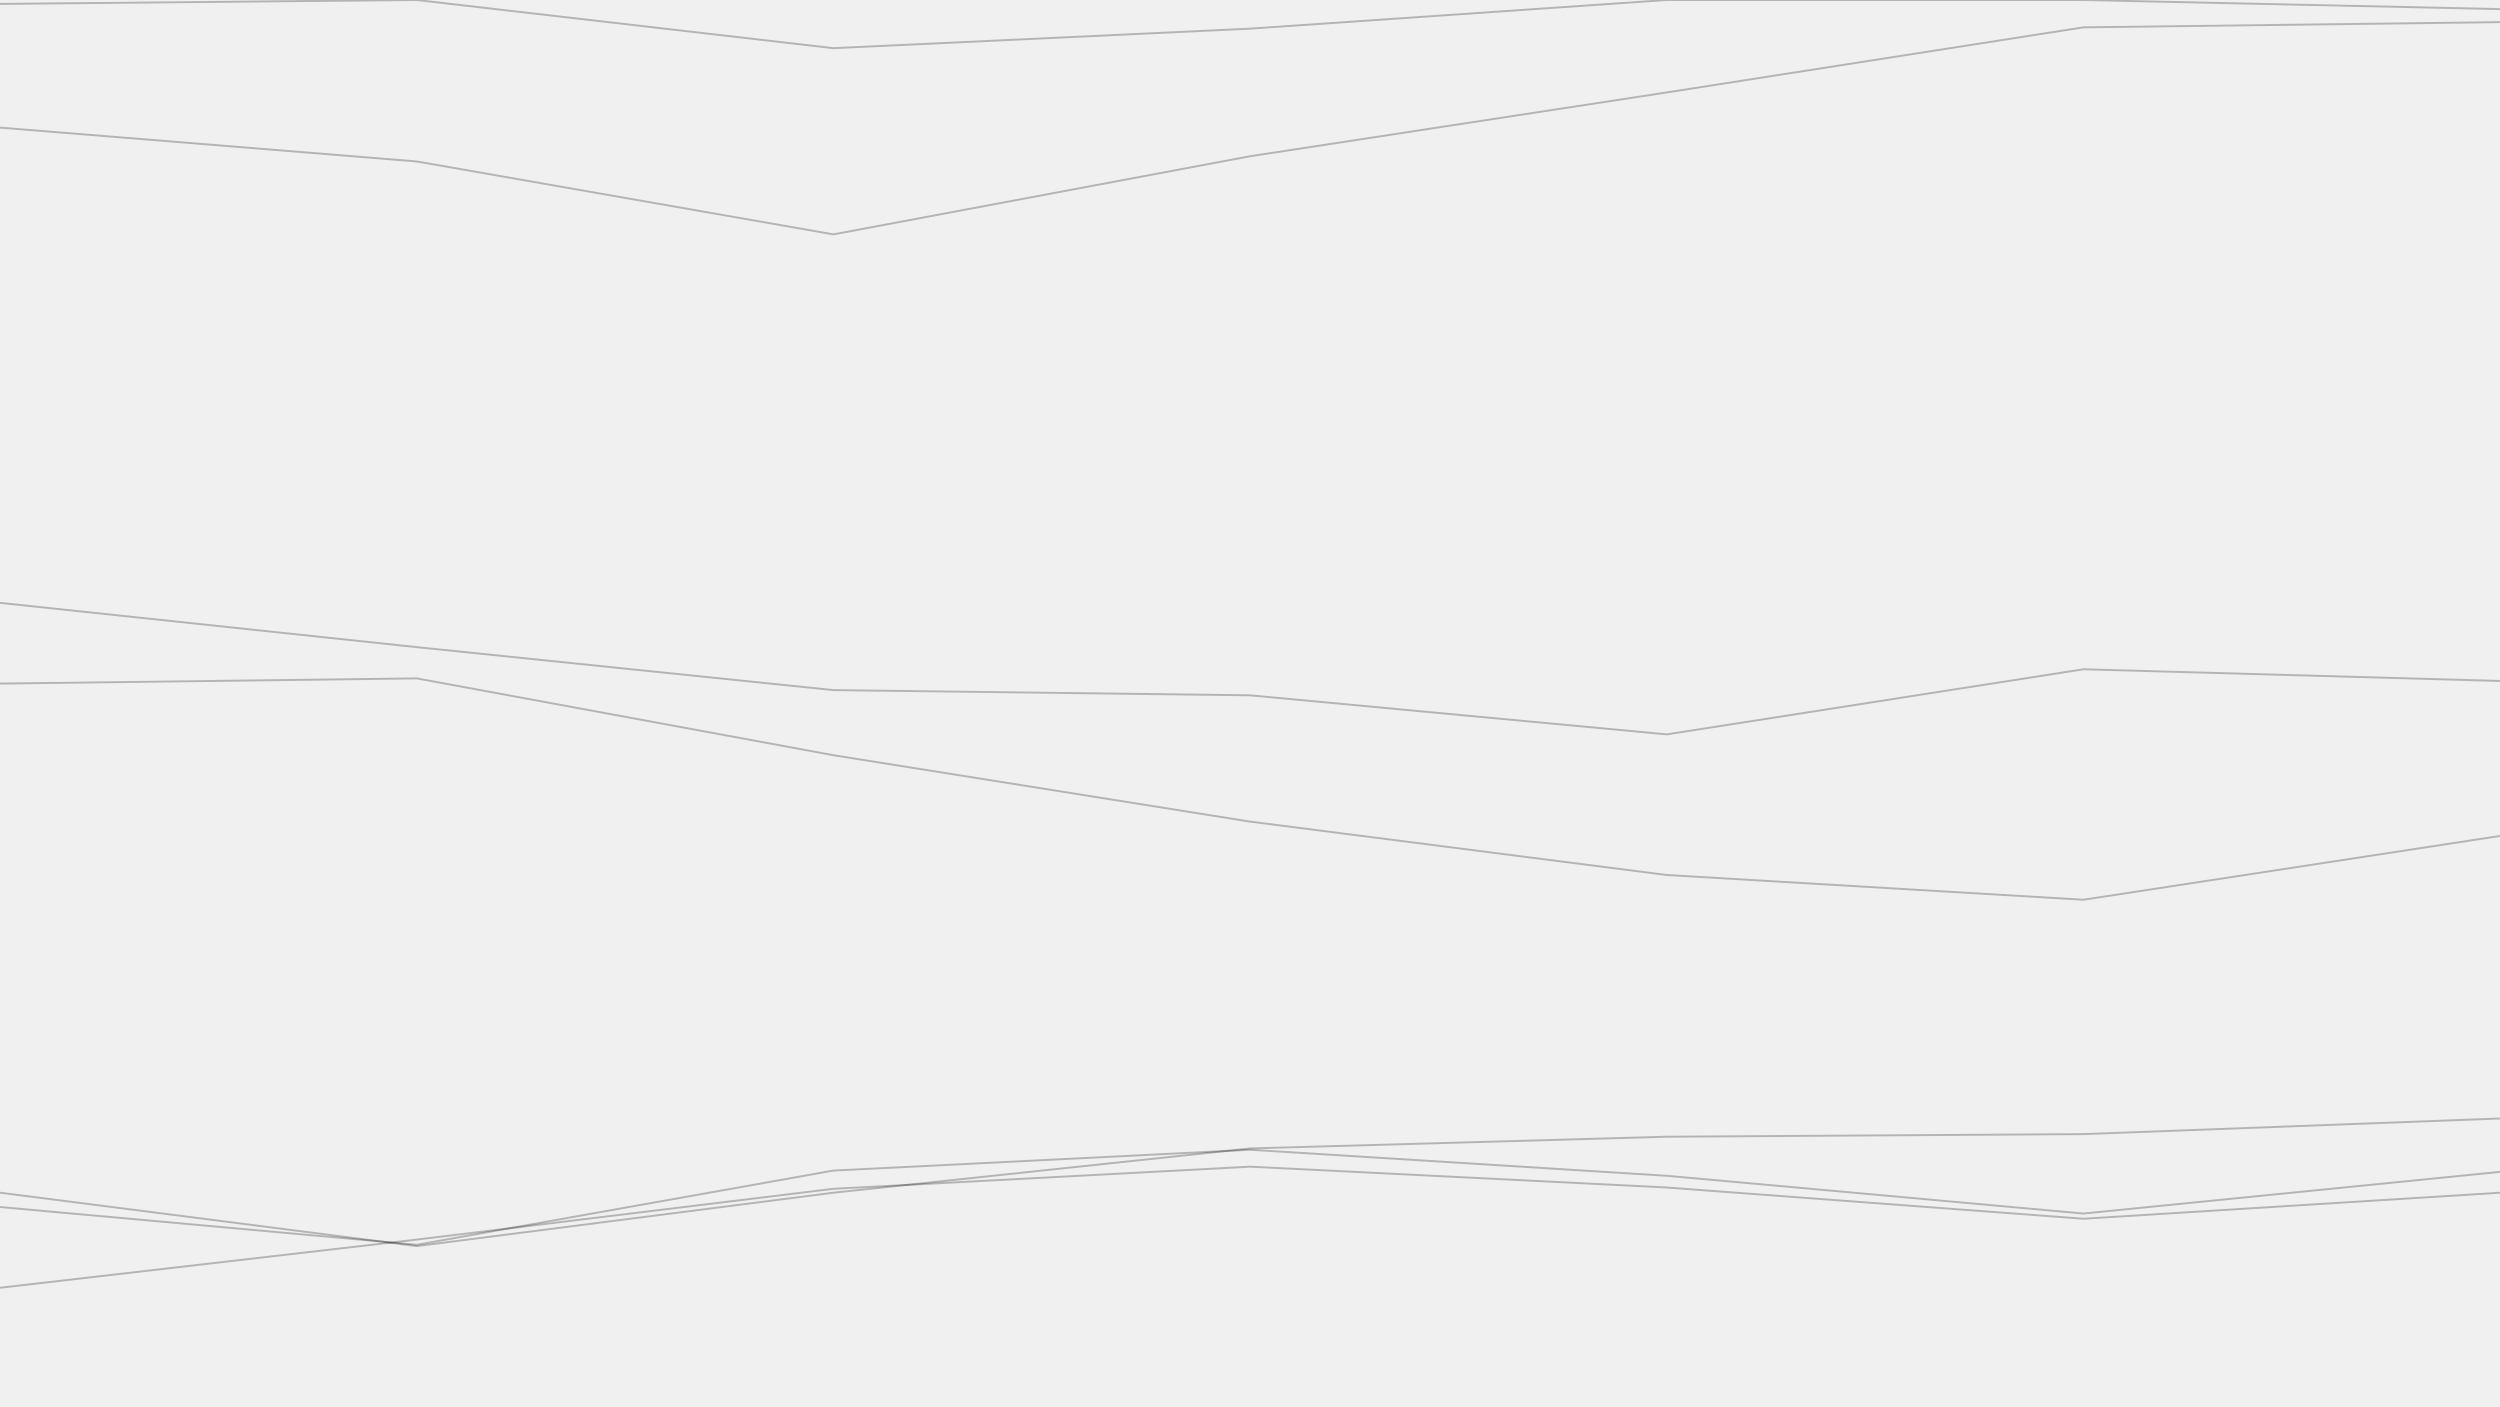
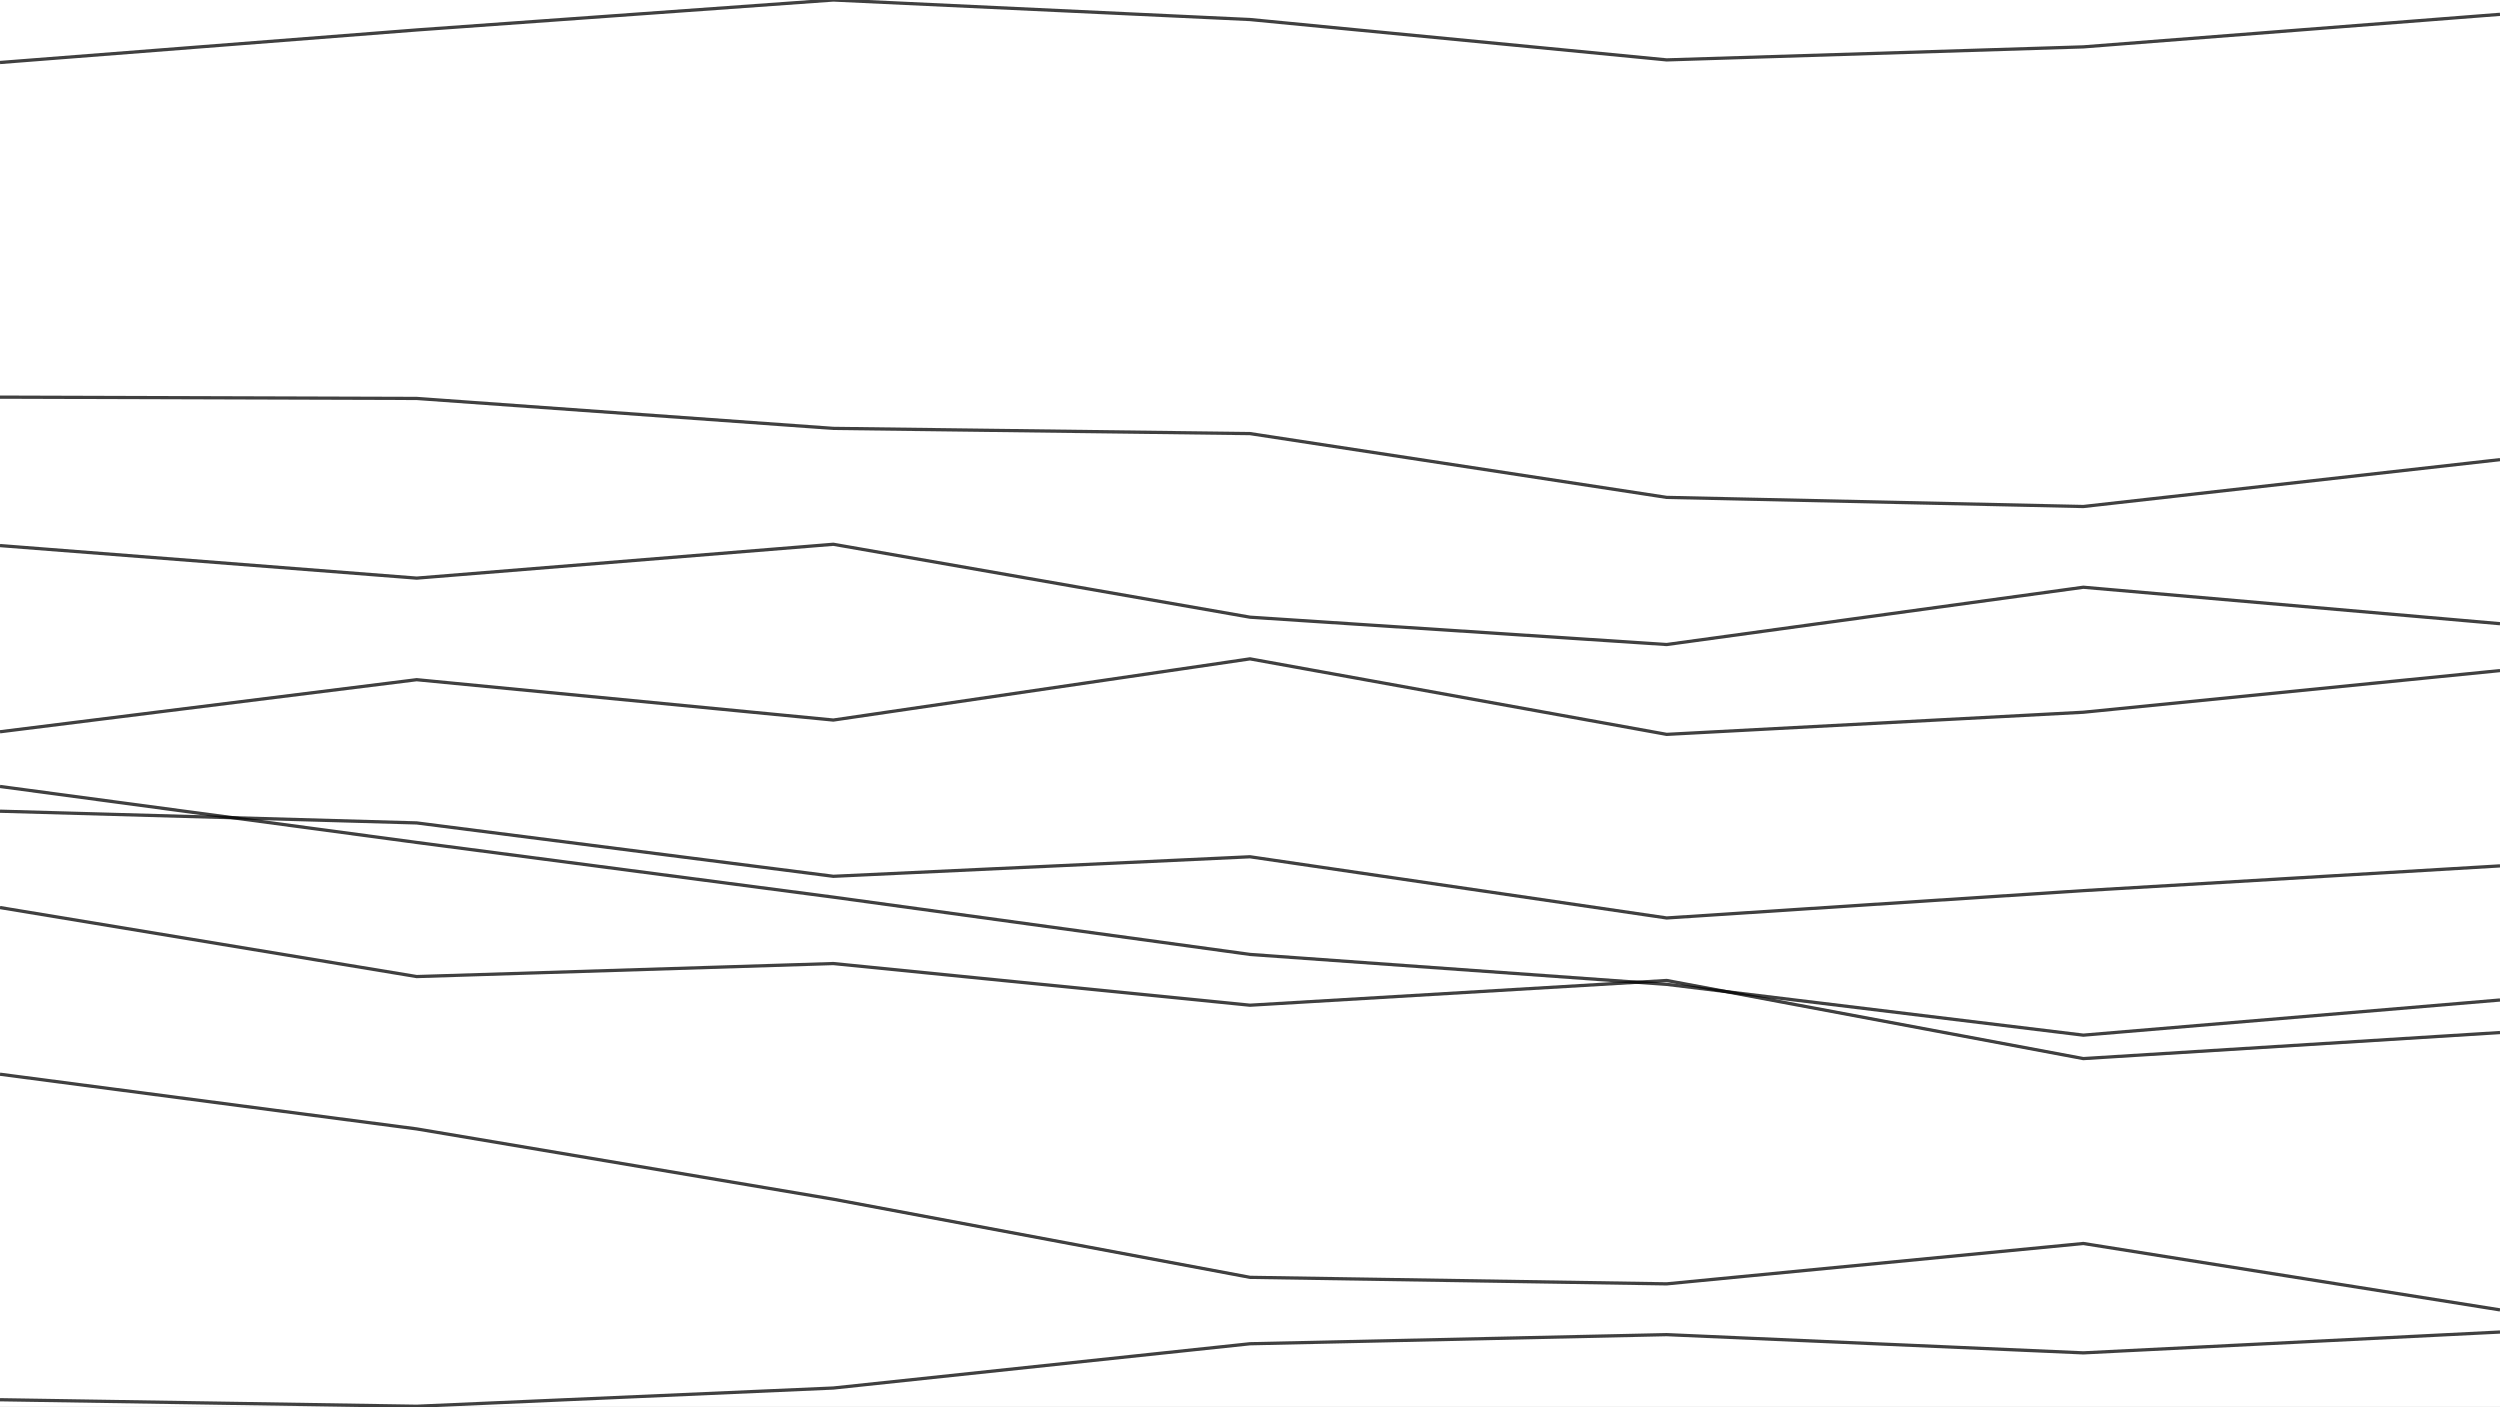
<svg xmlns="http://www.w3.org/2000/svg" baseProfile="full" height="1080" version="1.1" width="1920">
  <defs />
-   <path d="M 0 927L 320 956L 640 899L 960 883L 1280 903L 1600 932L 1920 900" fill="none" opacity="0.25" stroke="#000000" stroke-width="1.5" />
-   <path d="M 0 989L 320 952L 640 913L 960 896L 1280 912L 1600 936L 1920 916" fill="none" opacity="0.25" stroke="#000000" stroke-width="1.5" />
-   <path d="M 0 463L 320 497L 640 530L 960 534L 1280 564L 1600 514L 1920 523" fill="none" opacity="0.25" stroke="#000000" stroke-width="1.5" />
-   <path d="M 0 525L 320 521L 640 580L 960 631L 1280 672L 1600 691L 1920 642" fill="none" opacity="0.25" stroke="#000000" stroke-width="1.5" />
-   <path d="M 0 916L 320 957L 640 916L 960 882L 1280 873L 1600 871L 1920 859" fill="none" opacity="0.25" stroke="#000000" stroke-width="1.5" />
-   <path d="M 0 98L 320 124L 640 180L 960 120L 1280 71L 1600 21L 1920 17" fill="none" opacity="0.25" stroke="#000000" stroke-width="1.5" />
-   <path d="M 0 3L 320 0L 640 37L 960 22L 1280 0L 1600 0L 1920 7" fill="none" opacity="0.25" stroke="#000000" stroke-width="1.5" />
+   <rect fill="white" height="100%" width="100%" x="0" y="0" />
+   <path d="M 0 623L 320 632L 640 673L 960 658L 1280 705L 1600 684L 1920 665" fill="none" opacity="0.75" stroke="#000000" stroke-width="2.5" />
+   <path d="M 0 697L 320 750L 640 740L 960 772L 1280 753L 1600 813L 1920 793" fill="none" opacity="0.75" stroke="#000000" stroke-width="2.5" />
+   <path d="M 0 305L 320 306L 640 329L 960 333L 1280 382L 1600 389L 1920 353" fill="none" opacity="0.75" stroke="#000000" stroke-width="2.5" />
+   <path d="M 0 825L 320 867L 640 921L 960 981L 1280 986L 1600 955L 1920 1006" fill="none" opacity="0.75" stroke="#000000" stroke-width="2.5" />
+   <path d="M 0 604L 320 647L 640 689L 960 733L 1280 756L 1600 795L 1920 768" fill="none" opacity="0.75" stroke="#000000" stroke-width="2.5" />
+   <path d="M 0 562L 320 522L 640 553L 960 506L 1280 564L 1600 547L 1920 515" fill="none" opacity="0.75" stroke="#000000" stroke-width="2.5" />
+   <path d="M 0 48L 320 23L 640 0L 960 15L 1280 46L 1600 36L 1920 11" fill="none" opacity="0.75" stroke="#000000" stroke-width="2.5" />
+   <path d="M 0 419L 320 444L 640 418L 960 474L 1280 495L 1600 451L 1920 479" fill="none" opacity="0.75" stroke="#000000" stroke-width="2.5" />
+   <path d="M 0 1075L 320 1080L 640 1066L 960 1032L 1280 1025L 1600 1039L 1920 1023" fill="none" opacity="0.75" stroke="#000000" stroke-width="2.5" />
</svg>
